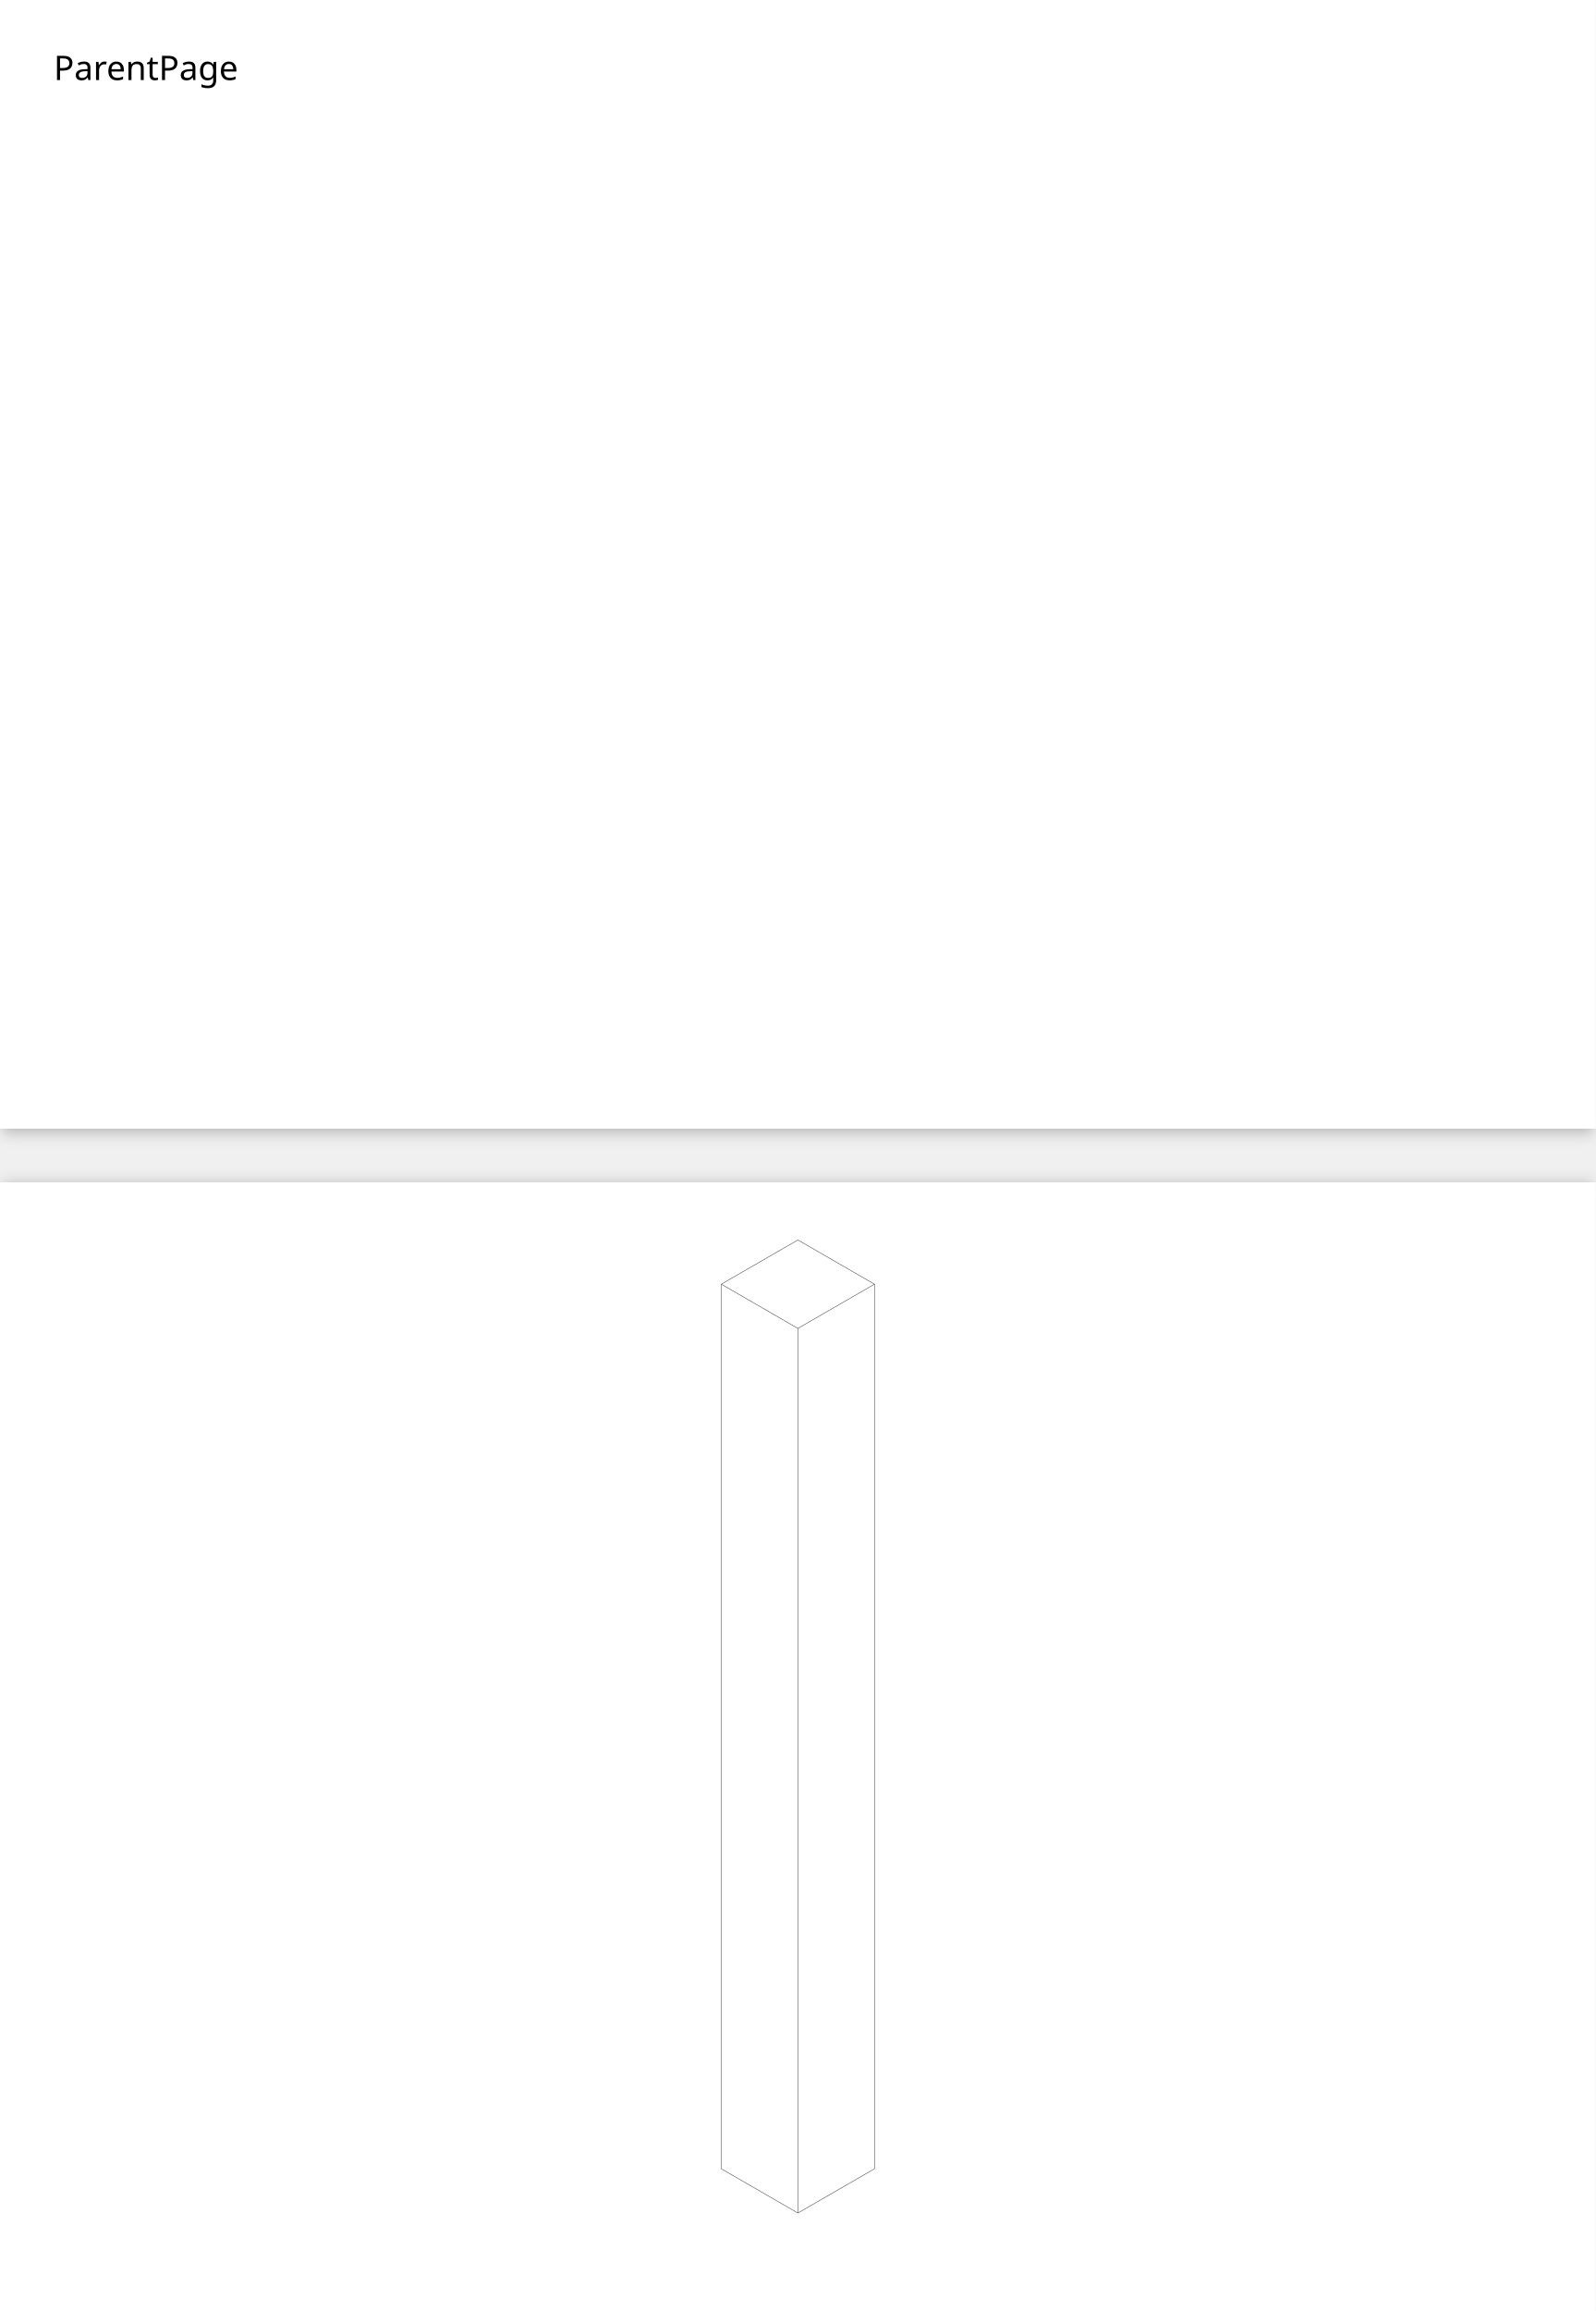
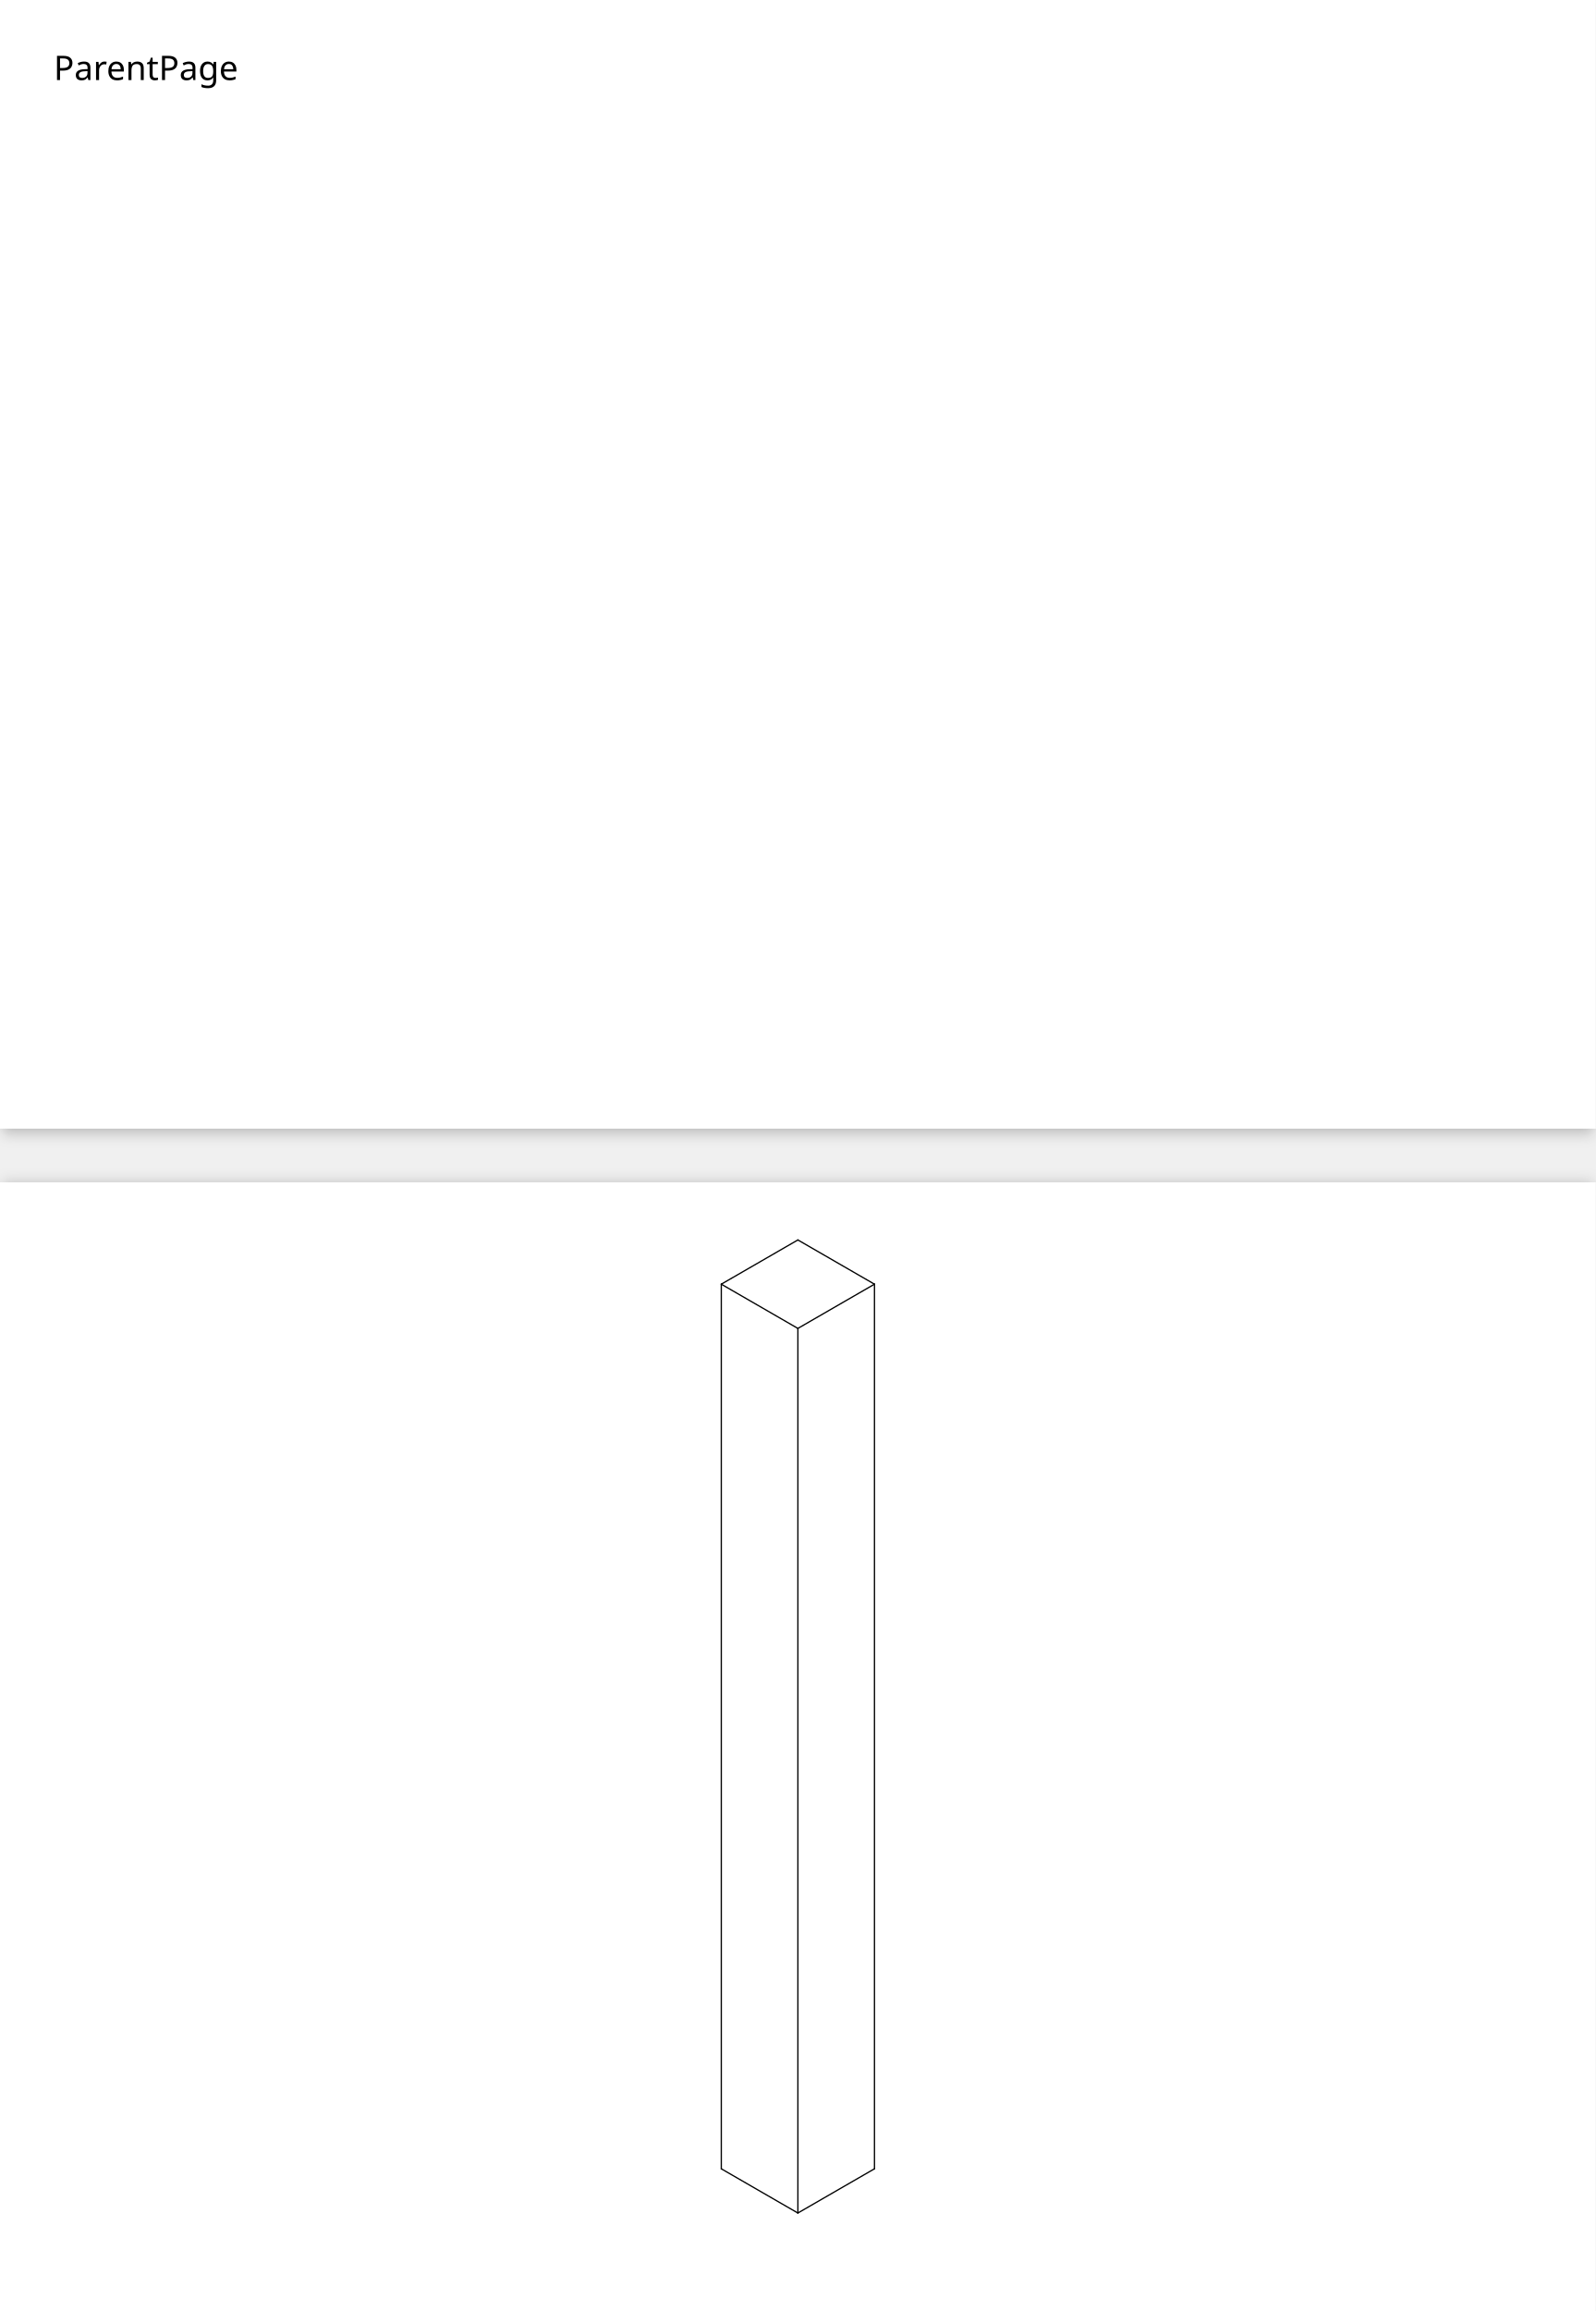
<svg xmlns="http://www.w3.org/2000/svg" xmlns:ns1="http://sodipodi.sourceforge.net/DTD/sodipodi-0.0.dtd" id="parentDoc" width="297mm" height="430mm" viewBox="0 0 297 430" data-multipage="true" version="1.1">
  <ns1:namedview id="namedview">
    </ns1:namedview>
  <defs>
    <filter id="page-shadow" x="-5%" y="-5%" width="110%" height="110%">
      <feDropShadow dx="0" dy="0.5" stdDeviation="1.5" flood-color="rgba(0,0,0,0.28)" />
    </filter>
  </defs>
  <g id="layer1">
    <rect x="0" y="0" width="297" height="210" fill="white" stroke="none" filter="url(#page-shadow)" />
    <g transform="translate(10,10)">
      <text x="0" y="0" font-family="'Outfit', sans-serif" font-size="6.3" font-weight="normal" font-style="normal" fill="#000000" text-anchor="start" dominant-baseline="hanging">ParentPage</text>
    </g>
  </g>
  <g id="layer1" transform="translate(0,220)">
    <rect x="0" y="0" width="297" height="210" fill="white" stroke="none" filter="url(#page-shadow)" />
    <defs>
      <clipPath id="clip1">
        <rect x="0" y="0" width="277" height="190" />
      </clipPath>
    </defs>
    <g transform="translate(10,10)">
      <g clip-path="url(#clip1)">
        <svg x="0" y="0" width="277" height="190" viewBox="-11.154 -45.261 22.307 94.251" preserveAspectRatio="xMidYMid meet">
-           <style>.line{fill:none;stroke:black;stroke-width:0.25px}.hidden{stroke:#888;stroke-dasharray:3 2}</style>
-           <path d="M-7.071 40.825 L-6.93 40.906 L-6.477 41.168 L-6.025 41.429 L-5.572 41.69 L-5.119 41.952 L-4.667 42.213 L-4.214 42.474 L-3.762 42.735 L-3.309 42.997 L-2.857 43.258 L-2.404 43.519 L-1.952 43.781 L-1.499 44.042 L-1.047 44.303 L-0.594 44.564 L-0.141 44.826 L0 44.907" class="line silhouette" fill="none" stroke="red" stroke-width="1" vector-effect="non-scaling-stroke" />
-           <path d="M0 44.907 L0.141 44.826 L0.594 44.564 L1.047 44.303 L1.499 44.042 L1.952 43.781 L2.404 43.519 L2.857 43.258 L3.309 42.997 L3.762 42.735 L4.214 42.474 L4.667 42.213 L5.119 41.952 L5.572 41.69 L6.025 41.429 L6.477 41.168 L6.93 40.906 L7.071 40.825" class="line silhouette" fill="none" stroke="red" stroke-width="1" vector-effect="non-scaling-stroke" />
-           <path d="M-7.071 40.825 L-7.071 39.192 L-7.071 33.966 L-7.071 28.741 L-7.071 23.515 L-7.071 18.29 L-7.071 13.064 L-7.071 7.838 L-7.071 2.613 L-7.071 -2.613 L-7.071 -7.838 L-7.071 -13.064 L-7.071 -18.29 L-7.071 -23.515 L-7.071 -28.741 L-7.071 -33.966 L-7.071 -39.192 L-7.071 -40.825" class="line silhouette" fill="none" stroke="red" stroke-width="1" vector-effect="non-scaling-stroke" />
-           <path d="M0 -36.742 L-0.141 -36.824 L-0.594 -37.085 L-1.047 -37.347 L-1.499 -37.608 L-1.952 -37.869 L-2.404 -38.13 L-2.857 -38.392 L-3.309 -38.653 L-3.762 -38.914 L-4.214 -39.176 L-4.667 -39.437 L-5.119 -39.698 L-5.572 -39.959 L-6.025 -40.221 L-6.477 -40.482 L-6.93 -40.743 L-7.071 -40.825" class="line visible" fill="none" stroke="red" stroke-width="1" vector-effect="non-scaling-stroke" />
-           <path d="M-7.071 -40.825 L-6.93 -40.906 L-6.477 -41.168 L-6.025 -41.429 L-5.572 -41.69 L-5.119 -41.952 L-4.667 -42.213 L-4.214 -42.474 L-3.762 -42.735 L-3.309 -42.997 L-2.857 -43.258 L-2.404 -43.519 L-1.952 -43.781 L-1.499 -44.042 L-1.047 -44.303 L-0.594 -44.564 L-0.141 -44.826 L0 -44.907" class="line silhouette" fill="none" stroke="red" stroke-width="1" vector-effect="non-scaling-stroke" />
-           <path d="M7.071 -40.825 L6.93 -40.743 L6.477 -40.482 L6.025 -40.221 L5.572 -39.959 L5.119 -39.698 L4.667 -39.437 L4.214 -39.176 L3.762 -38.914 L3.309 -38.653 L2.857 -38.392 L2.404 -38.13 L1.952 -37.869 L1.499 -37.608 L1.047 -37.347 L0.594 -37.085 L0.141 -36.824 L0 -36.742" class="line visible" fill="none" stroke="red" stroke-width="1" vector-effect="non-scaling-stroke" />
-           <path d="M0 -36.742 L0 -35.109 L0 -29.884 L0 -24.658 L0 -19.433 L0 -14.207 L0 -8.981 L0 -3.756 L0 1.47 L0 6.695 L0 11.921 L0 17.146 L0 22.372 L0 27.598 L0 32.823 L0 38.049 L0 43.274 L0 44.907" class="line visible" fill="none" stroke="red" stroke-width="1" vector-effect="non-scaling-stroke" />
-           <path d="M7.071 40.825 L7.071 39.192 L7.071 33.966 L7.071 28.741 L7.071 23.515 L7.071 18.29 L7.071 13.064 L7.071 7.838 L7.071 2.613 L7.071 -2.613 L7.071 -7.838 L7.071 -13.064 L7.071 -18.29 L7.071 -23.515 L7.071 -28.741 L7.071 -33.966 L7.071 -39.192 L7.071 -40.825" class="line silhouette" fill="none" stroke="red" stroke-width="1" vector-effect="non-scaling-stroke" />
-           <path d="M0 -44.907 L0.141 -44.826 L0.594 -44.564 L1.047 -44.303 L1.499 -44.042 L1.952 -43.781 L2.404 -43.519 L2.857 -43.258 L3.309 -42.997 L3.762 -42.735 L4.214 -42.474 L4.667 -42.213 L5.119 -41.952 L5.572 -41.69 L6.025 -41.429 L6.477 -41.168 L6.93 -40.906 L7.071 -40.825" class="line silhouette" fill="none" stroke="red" stroke-width="1" vector-effect="non-scaling-stroke" />
+           <style>.line{fill:none;stroke:black;stroke-width:0.118;stroke-linecap:round;stroke-linejoin:round}.hidden{stroke:#888;stroke-dasharray:1.414 0.943}</style>
+           <path d="M-7.071 40.825 L-6.93 40.906 L-6.477 41.168 L-6.025 41.429 L-5.572 41.69 L-5.119 41.952 L-4.667 42.213 L-4.214 42.474 L-3.762 42.735 L-3.309 42.997 L-2.857 43.258 L-2.404 43.519 L-1.952 43.781 L-1.499 44.042 L-1.047 44.303 L-0.594 44.564 L-0.141 44.826 L0 44.907" class="line silhouette" />
+           <path d="M0 44.907 L0.141 44.826 L0.594 44.564 L1.047 44.303 L1.499 44.042 L1.952 43.781 L2.404 43.519 L2.857 43.258 L3.309 42.997 L3.762 42.735 L4.214 42.474 L4.667 42.213 L5.119 41.952 L5.572 41.69 L6.025 41.429 L6.477 41.168 L6.93 40.906 L7.071 40.825" class="line silhouette" />
+           <path d="M-7.071 40.825 L-7.071 39.192 L-7.071 33.966 L-7.071 28.741 L-7.071 23.515 L-7.071 18.29 L-7.071 13.064 L-7.071 7.838 L-7.071 2.613 L-7.071 -2.613 L-7.071 -7.838 L-7.071 -13.064 L-7.071 -18.29 L-7.071 -23.515 L-7.071 -28.741 L-7.071 -33.966 L-7.071 -39.192 L-7.071 -40.825" class="line silhouette" />
+           <path d="M0 -36.742 L-0.141 -36.824 L-0.594 -37.085 L-1.047 -37.347 L-1.499 -37.608 L-1.952 -37.869 L-2.404 -38.13 L-2.857 -38.392 L-3.309 -38.653 L-3.762 -38.914 L-4.214 -39.176 L-4.667 -39.437 L-5.119 -39.698 L-5.572 -39.959 L-6.025 -40.221 L-6.477 -40.482 L-6.93 -40.743 L-7.071 -40.825" class="line visible" />
+           <path d="M-7.071 -40.825 L-6.93 -40.906 L-6.477 -41.168 L-6.025 -41.429 L-5.572 -41.69 L-5.119 -41.952 L-4.667 -42.213 L-4.214 -42.474 L-3.762 -42.735 L-3.309 -42.997 L-2.857 -43.258 L-2.404 -43.519 L-1.952 -43.781 L-1.499 -44.042 L-1.047 -44.303 L-0.594 -44.564 L-0.141 -44.826 L0 -44.907" class="line silhouette" />
+           <path d="M7.071 -40.825 L6.93 -40.743 L6.477 -40.482 L6.025 -40.221 L5.572 -39.959 L5.119 -39.698 L4.667 -39.437 L4.214 -39.176 L3.762 -38.914 L3.309 -38.653 L2.857 -38.392 L2.404 -38.13 L1.952 -37.869 L1.499 -37.608 L1.047 -37.347 L0.594 -37.085 L0.141 -36.824 L0 -36.742" class="line visible" />
+           <path d="M0 -36.742 L0 -35.109 L0 -29.884 L0 -24.658 L0 -19.433 L0 -14.207 L0 -8.981 L0 -3.756 L0 1.47 L0 6.695 L0 11.921 L0 17.146 L0 22.372 L0 27.598 L0 32.823 L0 38.049 L0 43.274 L0 44.907" class="line visible" />
+           <path d="M7.071 40.825 L7.071 39.192 L7.071 33.966 L7.071 28.741 L7.071 23.515 L7.071 18.29 L7.071 13.064 L7.071 7.838 L7.071 2.613 L7.071 -2.613 L7.071 -7.838 L7.071 -13.064 L7.071 -18.29 L7.071 -23.515 L7.071 -28.741 L7.071 -33.966 L7.071 -39.192 L7.071 -40.825" class="line silhouette" />
+           <path d="M0 -44.907 L0.141 -44.826 L0.594 -44.564 L1.047 -44.303 L1.499 -44.042 L1.952 -43.781 L2.404 -43.519 L2.857 -43.258 L3.309 -42.997 L3.762 -42.735 L4.214 -42.474 L4.667 -42.213 L5.119 -41.952 L5.572 -41.69 L6.025 -41.429 L6.477 -41.168 L6.93 -40.906 L7.071 -40.825" class="line silhouette" />
        </svg>
      </g>
    </g>
  </g>
</svg>
